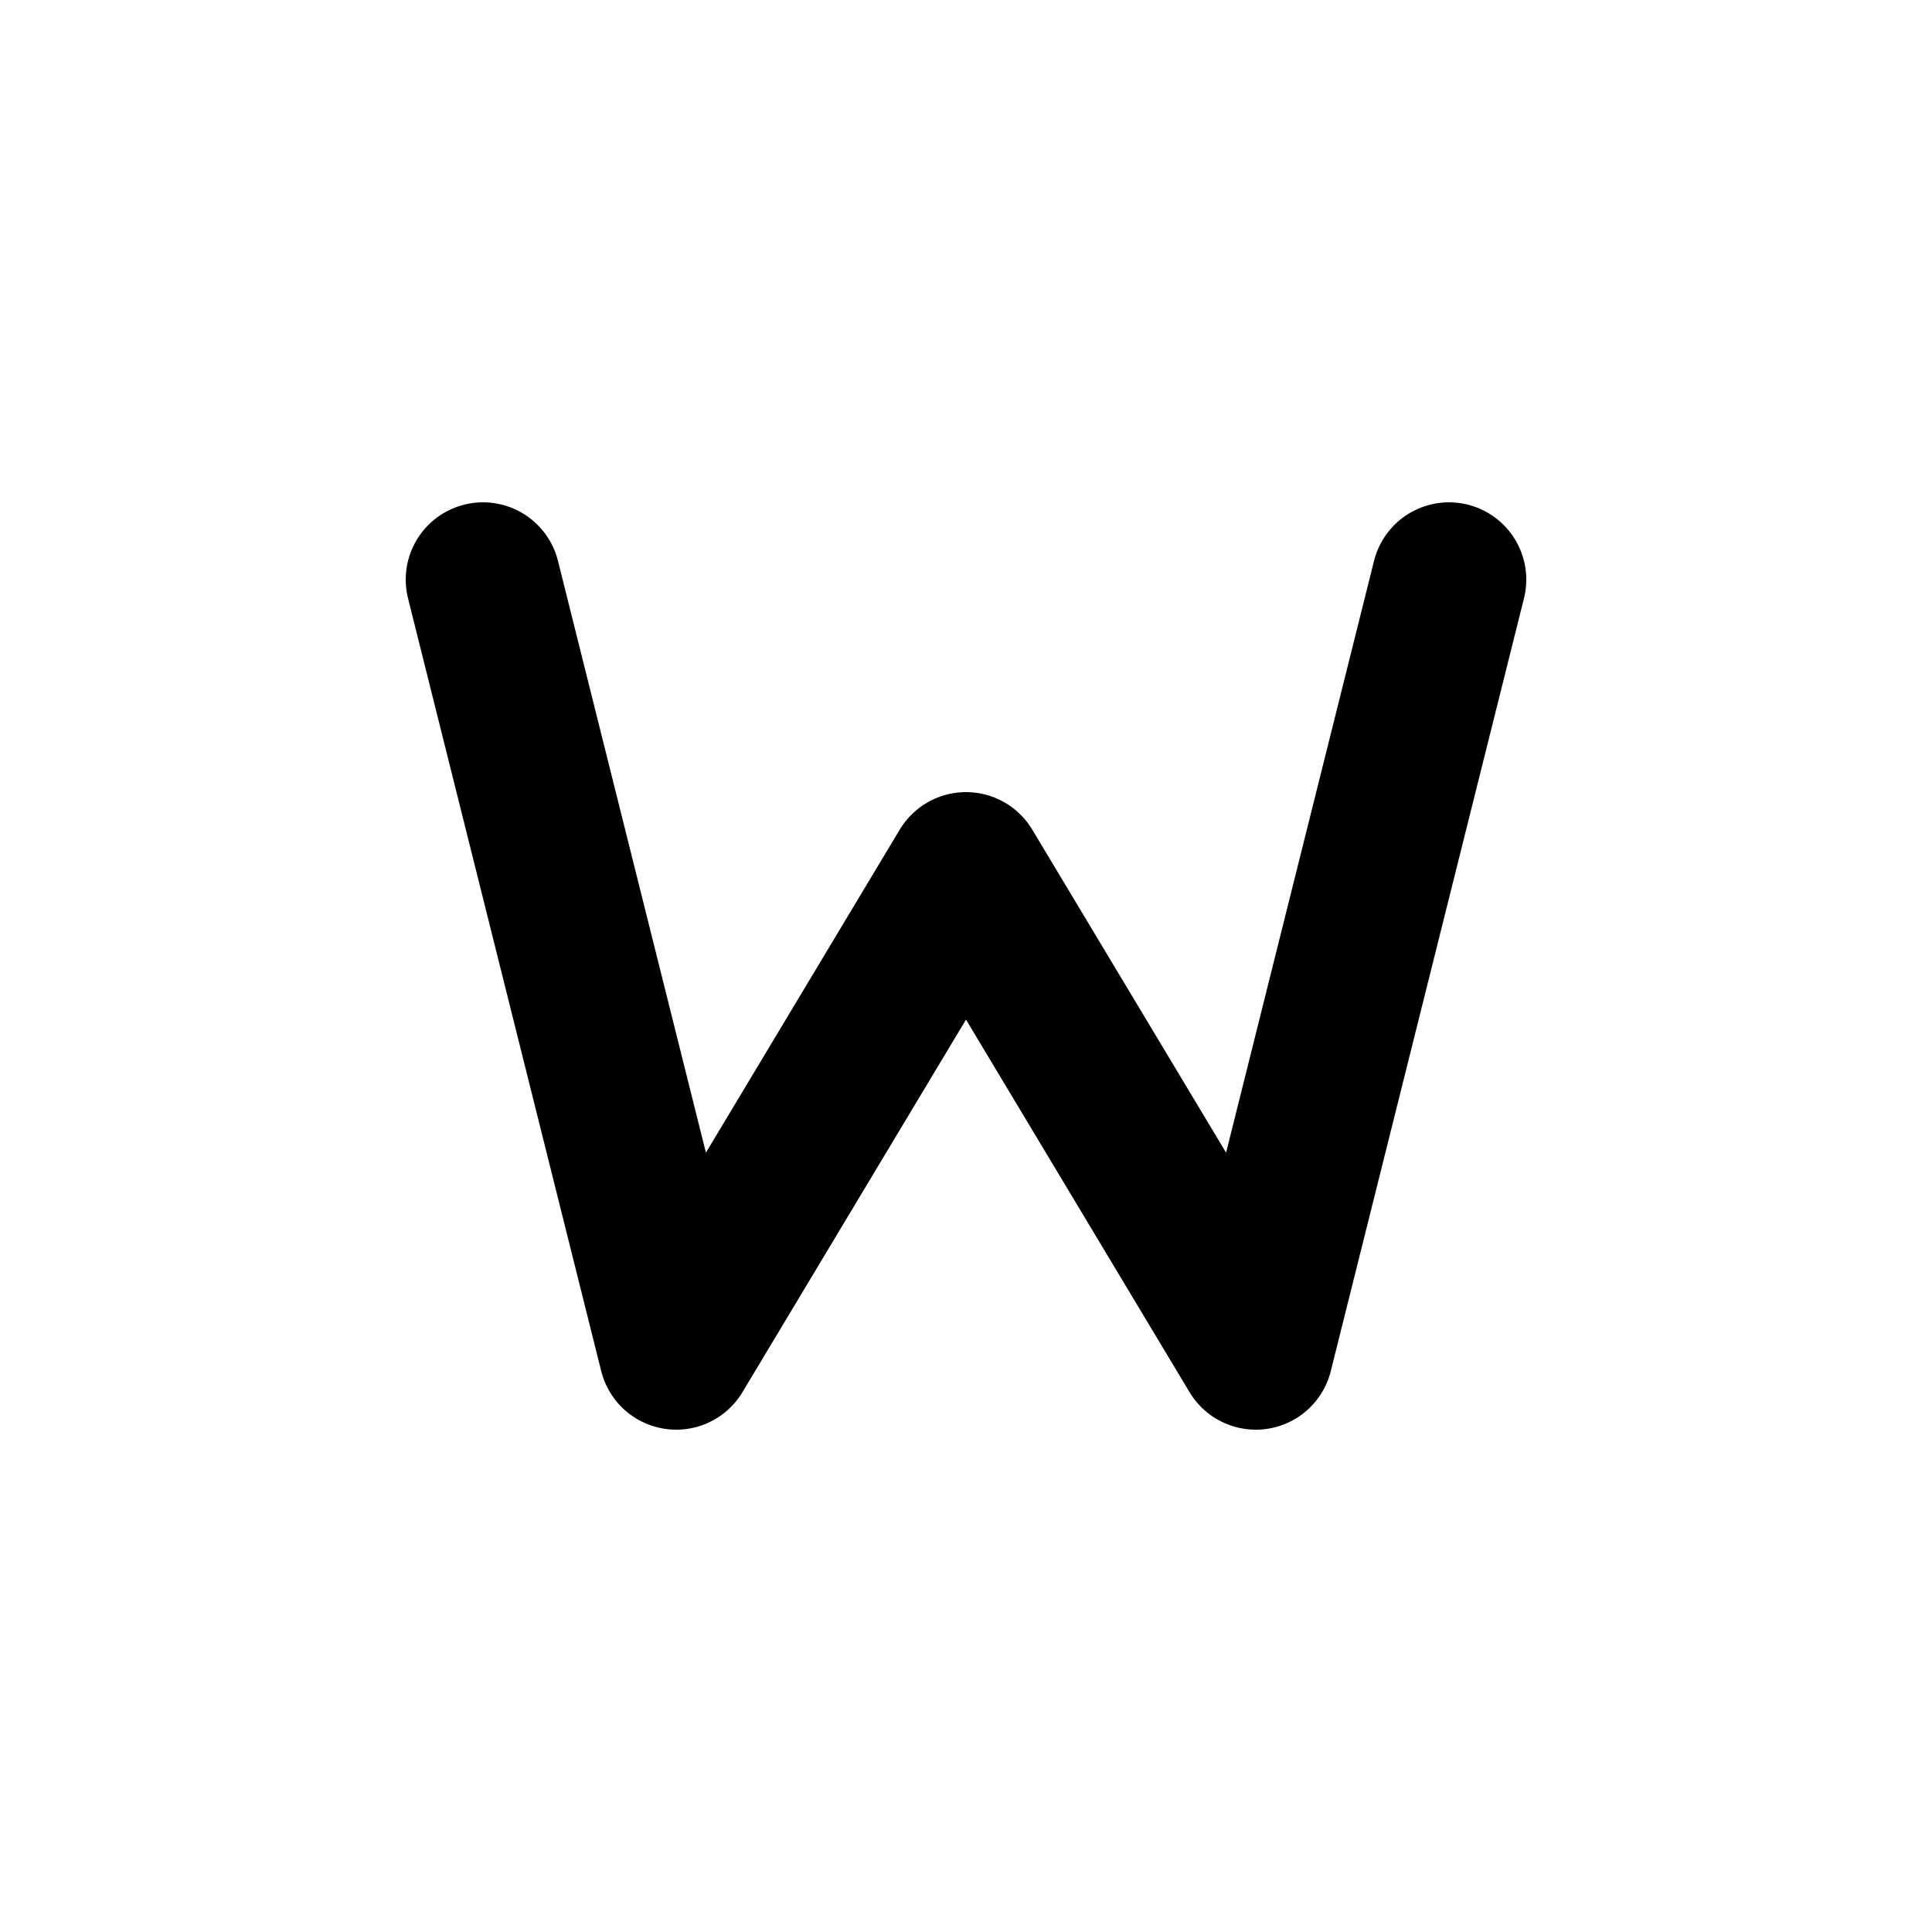
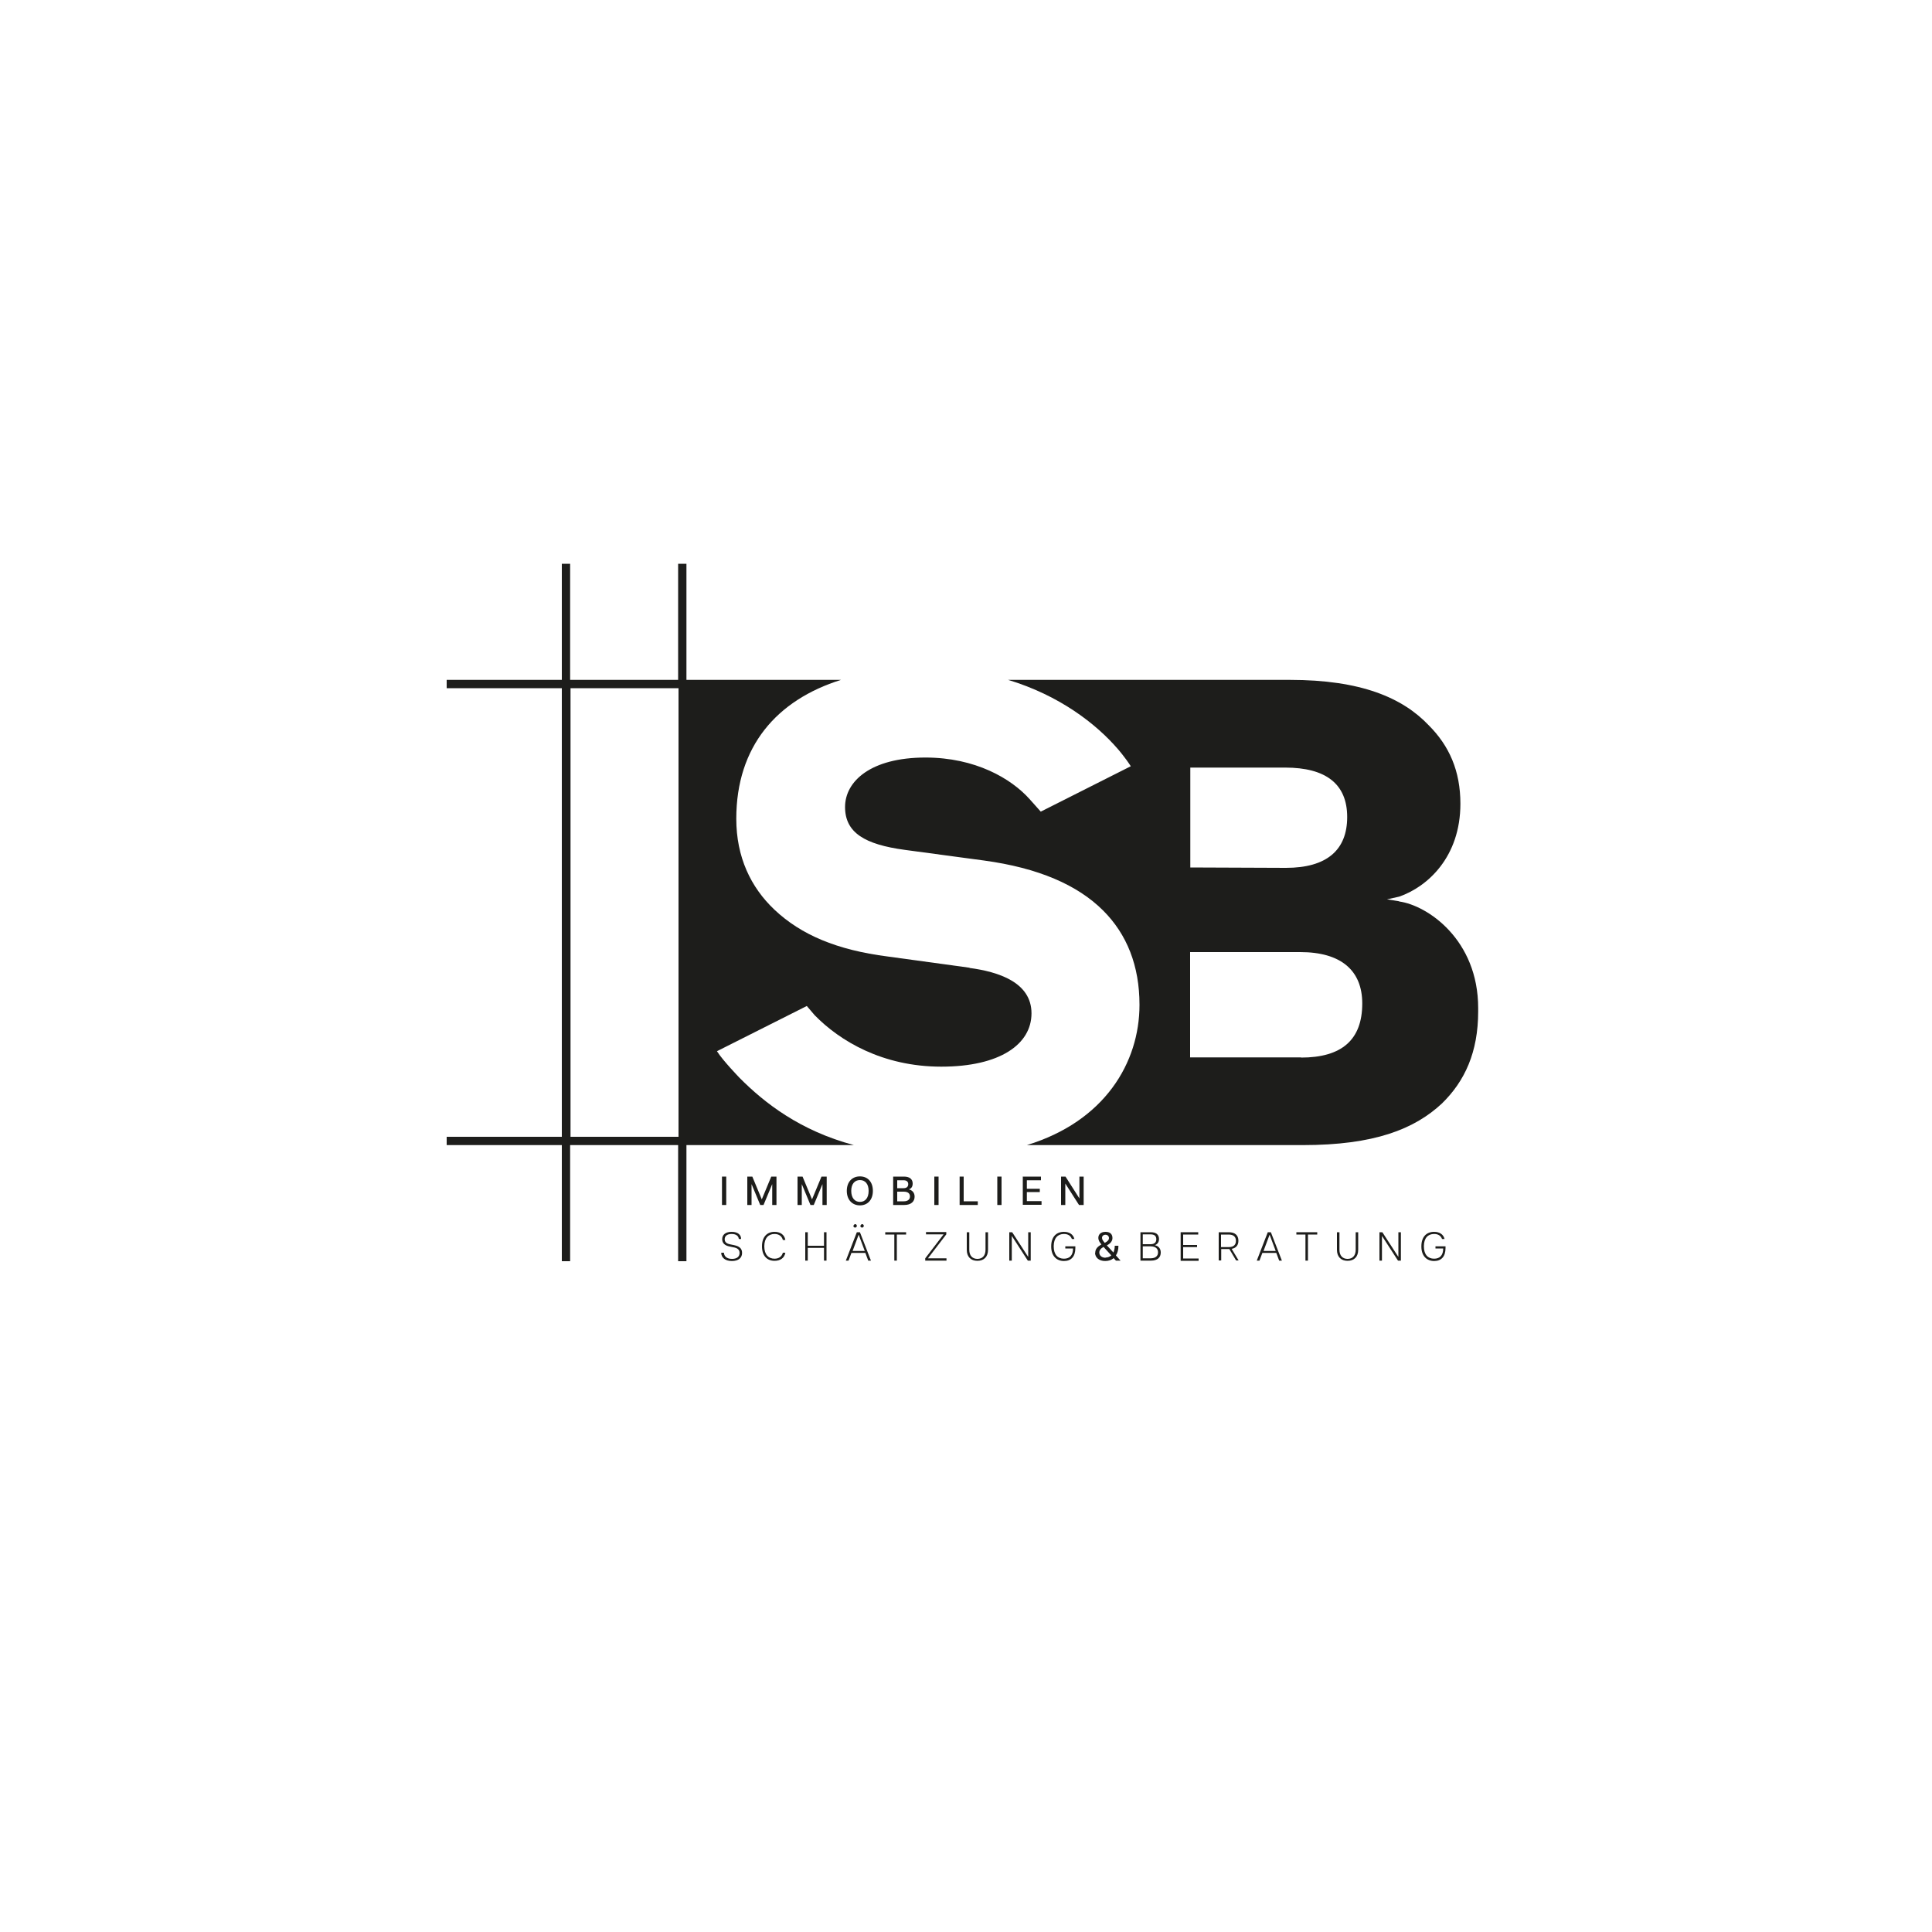
- <svg xmlns="http://www.w3.org/2000/svg" viewBox="0 0 100 100">
-   <path d="M 25 30 L 35 70 L 50 45 L 65 70 L 75 30" fill="none" stroke="currentColor" stroke-width="8" stroke-linecap="round" stroke-linejoin="round" />
+ <svg xmlns="http://www.w3.org/2000/svg" version="1.1" viewBox="0 0 100 100">
+   <g id="logo" fill="#1d1d1b">
+     <path d="M72.42,46.65l-.63-.1.63-.14c1.47-.51,3.17-2.05,3.17-4.81,0-1.7-.58-3-1.64-4.06-1.36-1.43-3.51-2.35-7.19-2.35h-14.58c2.65.8,4.55,2.27,5.68,3.58,0,0,.36.41.67.89l-4.66,2.35-.58-.65c-.95-1.06-2.8-2.15-5.39-2.15-2.83,0-4.16,1.23-4.16,2.56s1.02,1.94,3.1,2.22l4.09.55c2.8.38,4.84,1.26,6.17,2.59,1.23,1.23,1.88,2.86,1.88,4.88,0,2.99-1.8,6.03-5.83,7.26h14.29c3.68,0,5.76-.82,7.19-2.15,1.19-1.16,1.88-2.66,1.88-4.77v-.17c0-3.55-2.63-5.32-4.09-5.52ZM66.52,39.73c2.11,0,3.21.85,3.21,2.56s-1.06,2.63-3.17,2.63l-4.95-.02v-5.17s4.91,0,4.91,0ZM67.34,54.73h-5.74v-5.45h5.7c2.11,0,3.21.95,3.21,2.66,0,1.88-1.06,2.8-3.17,2.8Z" />
+     <path d="M50.19,50.09l-4.23-.58c-2.66-.34-4.5-1.13-5.87-2.42-1.23-1.16-1.98-2.73-1.98-4.71,0-3.75,2.1-6.15,5.42-7.19h-8v-6.01h-.43v6.01h0s-5.59,0-5.59,0v-6.01h-.43v6.01h-5.96v.43h5.96v23.22h-5.96v.43h5.96v6.01h.43v-6.01h5.59v6.01h.43v-6.01h8.67c-2.78-.74-4.63-2.18-5.92-3.48,0,0-.88-.91-1.17-1.38l4.65-2.34.41.48c1.3,1.33,3.51,2.66,6.55,2.66s4.67-1.16,4.67-2.76-1.7-2.15-3.21-2.35ZM29.53,35.62h5.59v23.22h-5.59v-23.22Z" />
+   </g>
+   <g id="text" fill="#1d1d1b">
+     <path d="M37.37,60.9h.22v1.47h-.22v-1.47Z" />
+     <path d="M38.67,60.9h.27l.49,1.18.49-1.18h.27v1.47h-.22v-1.08h0l-.45,1.08h-.17l-.45-1.08h0v1.08h-.22v-1.47Z" />
+     <path d="M41.27,60.9h.27l.49,1.18.49-1.18h.27v1.47h-.22v-1.08h0l-.45,1.08h-.17l-.45-1.08h0v1.08h-.22v-1.47Z" />
+     <path d="M43.83,61.64c0-.47.28-.75.68-.75s.67.28.67.75-.28.75-.67.75-.68-.28-.68-.75ZM44.96,61.64c0-.36-.18-.56-.45-.56s-.45.2-.45.56.18.57.45.57.45-.2.45-.57Z" />
+     <path d="M46.23,60.9h.56c.31,0,.45.15.45.36,0,.16-.07.26-.2.3.19.05.3.18.3.38,0,.24-.17.43-.54.43h-.57v-1.47ZM47.01,61.29c0-.13-.09-.2-.24-.2h-.33v.41h.33c.15,0,.24-.07.24-.21ZM47.1,61.93c0-.15-.1-.25-.32-.25h-.34v.5h.34c.22,0,.32-.11.32-.25Z" />
+     <path d="M48.36,60.9h.22v1.47h-.22v-1.47Z" />
+     <path d="M49.66,60.9h.22v1.28h.73v.19h-.94v-1.47Z" />
+     <path d="M51.62,60.9h.22v1.47h-.22v-1.47Z" />
+     <path d="M52.93,60.9h.95v.19h-.73v.44h.67v.17h-.67v.47h.76v.19h-.97v-1.47Z" />
+     <path d="M54.92,60.9h.23l.72,1.13h0v-1.13h.22v1.47h-.24l-.71-1.11h0v1.11h-.22v-1.47Z" />
+     <path d="M37.34,64.84h.13c.01.18.14.32.42.32.27,0,.39-.13.39-.31s-.13-.26-.32-.29l-.19-.04c-.26-.05-.39-.18-.39-.38,0-.22.16-.38.49-.38s.49.16.49.37h-.12c-.01-.14-.12-.26-.37-.26s-.36.12-.36.27c0,.14.08.23.3.27l.19.04c.24.05.41.15.41.4,0,.26-.19.42-.53.42-.36,0-.55-.19-.55-.43Z" />
+     <path d="M39.44,64.51c0-.5.27-.75.65-.75.29,0,.51.14.56.42h-.13c-.05-.2-.21-.31-.43-.31-.31,0-.53.21-.53.64s.22.64.53.64c.22,0,.38-.11.43-.31h.13c-.05.28-.27.42-.56.42-.38,0-.65-.25-.65-.75Z" />
+     <path d="M42.65,64.59h-.84v.66h-.13v-1.47h.13v.7h.84v-.7h.13v1.47h-.13v-.66Z" />
+     <path d="M44.36,63.78h.15l.57,1.47h-.14l-.15-.4h-.72l-.15.4h-.14l.57-1.47ZM44.76,64.75l-.31-.83h-.01l-.31.83h.64ZM44.17,63.45s.04-.09.09-.09.09.04.09.09-.04.09-.09.09-.09-.04-.09-.09ZM44.53,63.45s.04-.09.09-.09.09.04.09.09-.04.09-.09.09-.09-.04-.09-.09Z" />
+     <path d="M46.3,63.9h-.48v-.12h1.08v.12h-.48v1.35h-.13v-1.35Z" />
+     <path d="M47.89,65.13l.95-1.24h-.91v-.12h1.05v.12l-.95,1.24h.96v.12h-1.1v-.12Z" />
+     <path d="M50.04,64.69v-.91h.13v.91c0,.3.16.47.42.47s.42-.17.42-.47v-.91h.13v.91c0,.36-.21.57-.55.57s-.55-.21-.55-.57Z" />
+     <path d="M52.24,63.78h.15l.83,1.28h0v-1.28h.13v1.47h-.15l-.83-1.28h0v1.28h-.13v-1.47Z" />
+     <path d="M54.41,64.51c0-.5.27-.75.66-.75.28,0,.48.13.54.37h-.13c-.06-.16-.19-.26-.41-.26-.32,0-.53.21-.53.64s.21.64.53.64c.29,0,.47-.17.47-.53h-.4v-.11h.52v.09c0,.44-.22.67-.59.67s-.66-.25-.66-.75Z" />
+     <path d="M59.03,63.78h.54c.3,0,.42.15.42.35,0,.15-.07.27-.22.32.19.04.31.17.31.38,0,.25-.16.42-.51.42h-.54v-1.47ZM59.85,64.14c0-.16-.09-.25-.3-.25h-.4v.51h.4c.21,0,.3-.1.3-.26ZM59.94,64.82c0-.19-.13-.31-.39-.31h-.4v.62h.4c.26,0,.39-.12.39-.31Z" />
+     <path d="M61.11,63.78h.91v.12h-.78v.54h.72v.11h-.72v.59h.8v.12h-.93v-1.47Z" />
+     <path d="M63.08,63.78h.52c.33,0,.5.16.5.44,0,.23-.12.38-.35.42l.36.6h-.13l-.35-.59h-.42v.59h-.13v-1.47ZM63.97,64.22c0-.21-.13-.32-.38-.32h-.39v.65h.39c.25,0,.38-.11.38-.32Z" />
+     <path d="M65.63,63.78h.15l.57,1.47h-.14l-.15-.4h-.72l-.15.4h-.14l.57-1.47ZM66.03,64.75l-.31-.83h-.01l-.31.83h.64Z" />
+     <path d="M67.58,63.9h-.48v-.12h1.08v.12h-.48v1.35h-.13v-1.35Z" />
+     <path d="M69.2,64.69v-.91h.13v.91c0,.3.16.47.42.47s.42-.17.42-.47v-.91h.13v.91c0,.36-.21.57-.55.57s-.55-.21-.55-.57Z" />
+     <path d="M71.4,63.78h.15l.83,1.28h0v-1.28h.13v1.47h-.15l-.83-1.28h0v1.28h-.13v-1.47Z" />
+     <path d="M73.57,64.51c0-.5.27-.75.66-.75.28,0,.48.13.54.37h-.13c-.06-.16-.19-.26-.41-.26-.32,0-.53.21-.53.64s.21.64.53.64c.29,0,.47-.17.47-.53h-.4v-.11h.52v.09c0,.44-.22.67-.59.67s-.66-.25-.66-.75Z" />
+     <path d="M56.69,64.84c0-.2.13-.32.32-.43-.09-.1-.16-.21-.16-.34,0-.16.11-.31.37-.31s.36.14.36.32c0,.13-.07.27-.29.38l.34.37c.04-.09.07-.21.07-.35h.19c0,.21-.05.38-.13.5l.24.27h-.24l-.12-.13c-.12.11-.28.15-.44.15-.3,0-.52-.17-.52-.43ZM57.23,65.09c.11,0,.21-.04.29-.11l-.4-.44c-.15.08-.22.18-.22.29,0,.16.13.27.32.27ZM57.18,64.33c.16-.08.22-.16.22-.25,0-.1-.08-.17-.18-.17-.11,0-.18.07-.18.16,0,.09.06.16.14.26Z" />
+   </g>
</svg>
